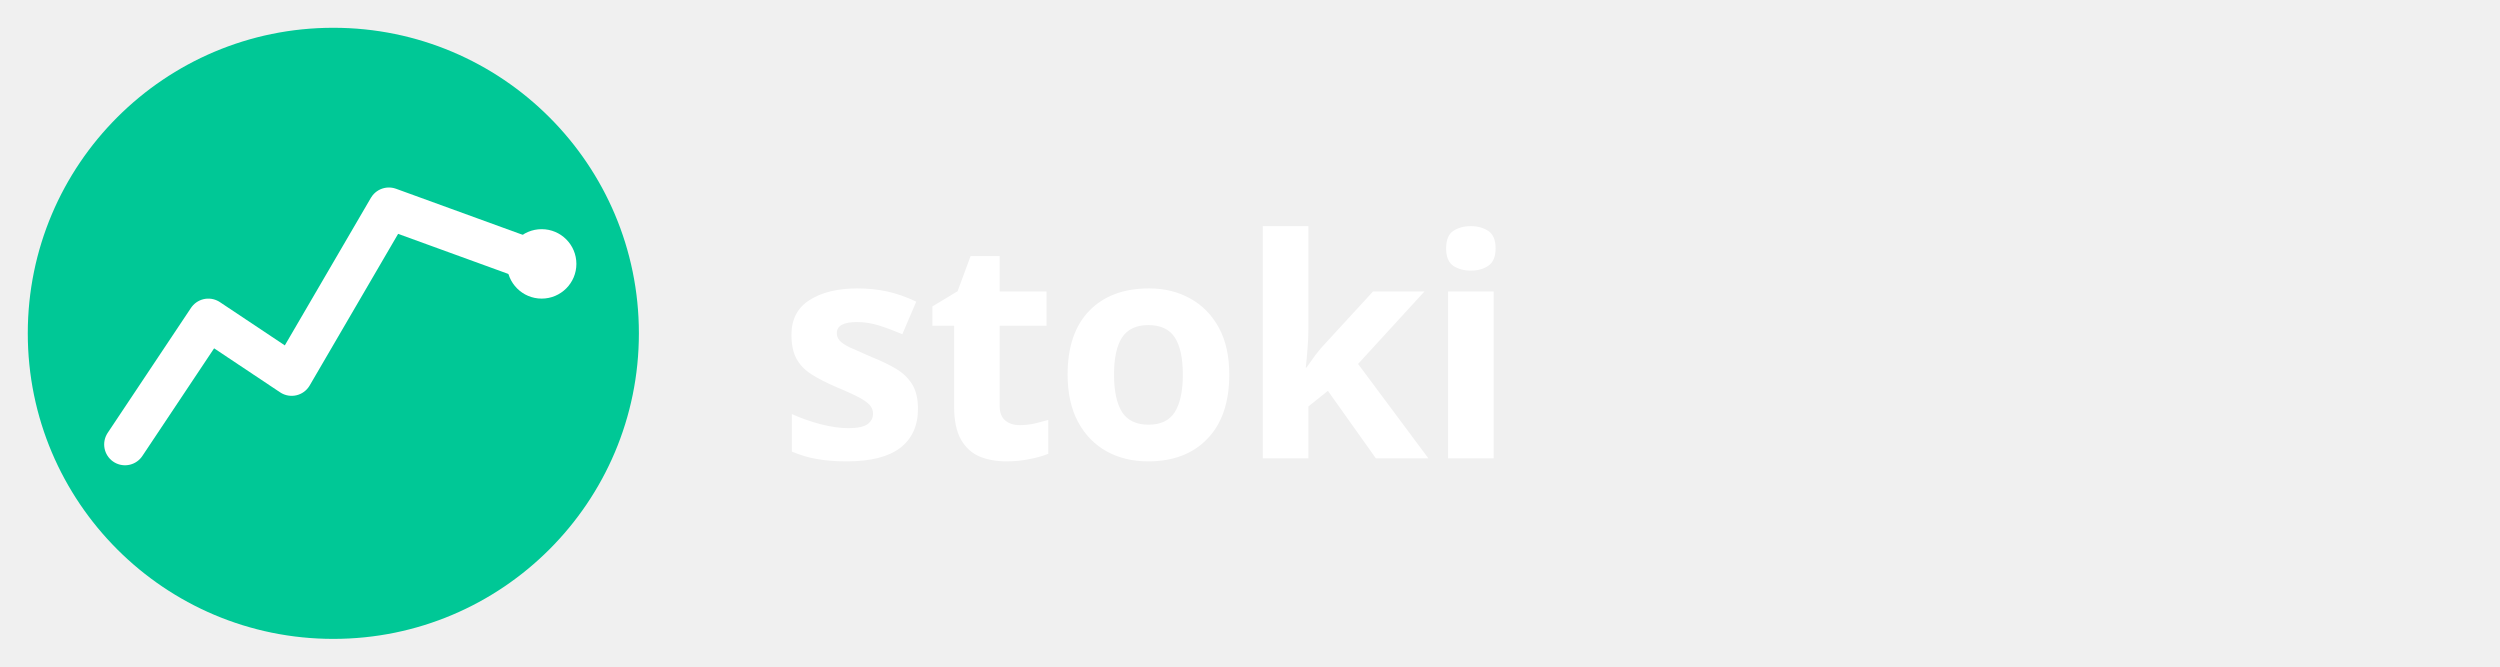
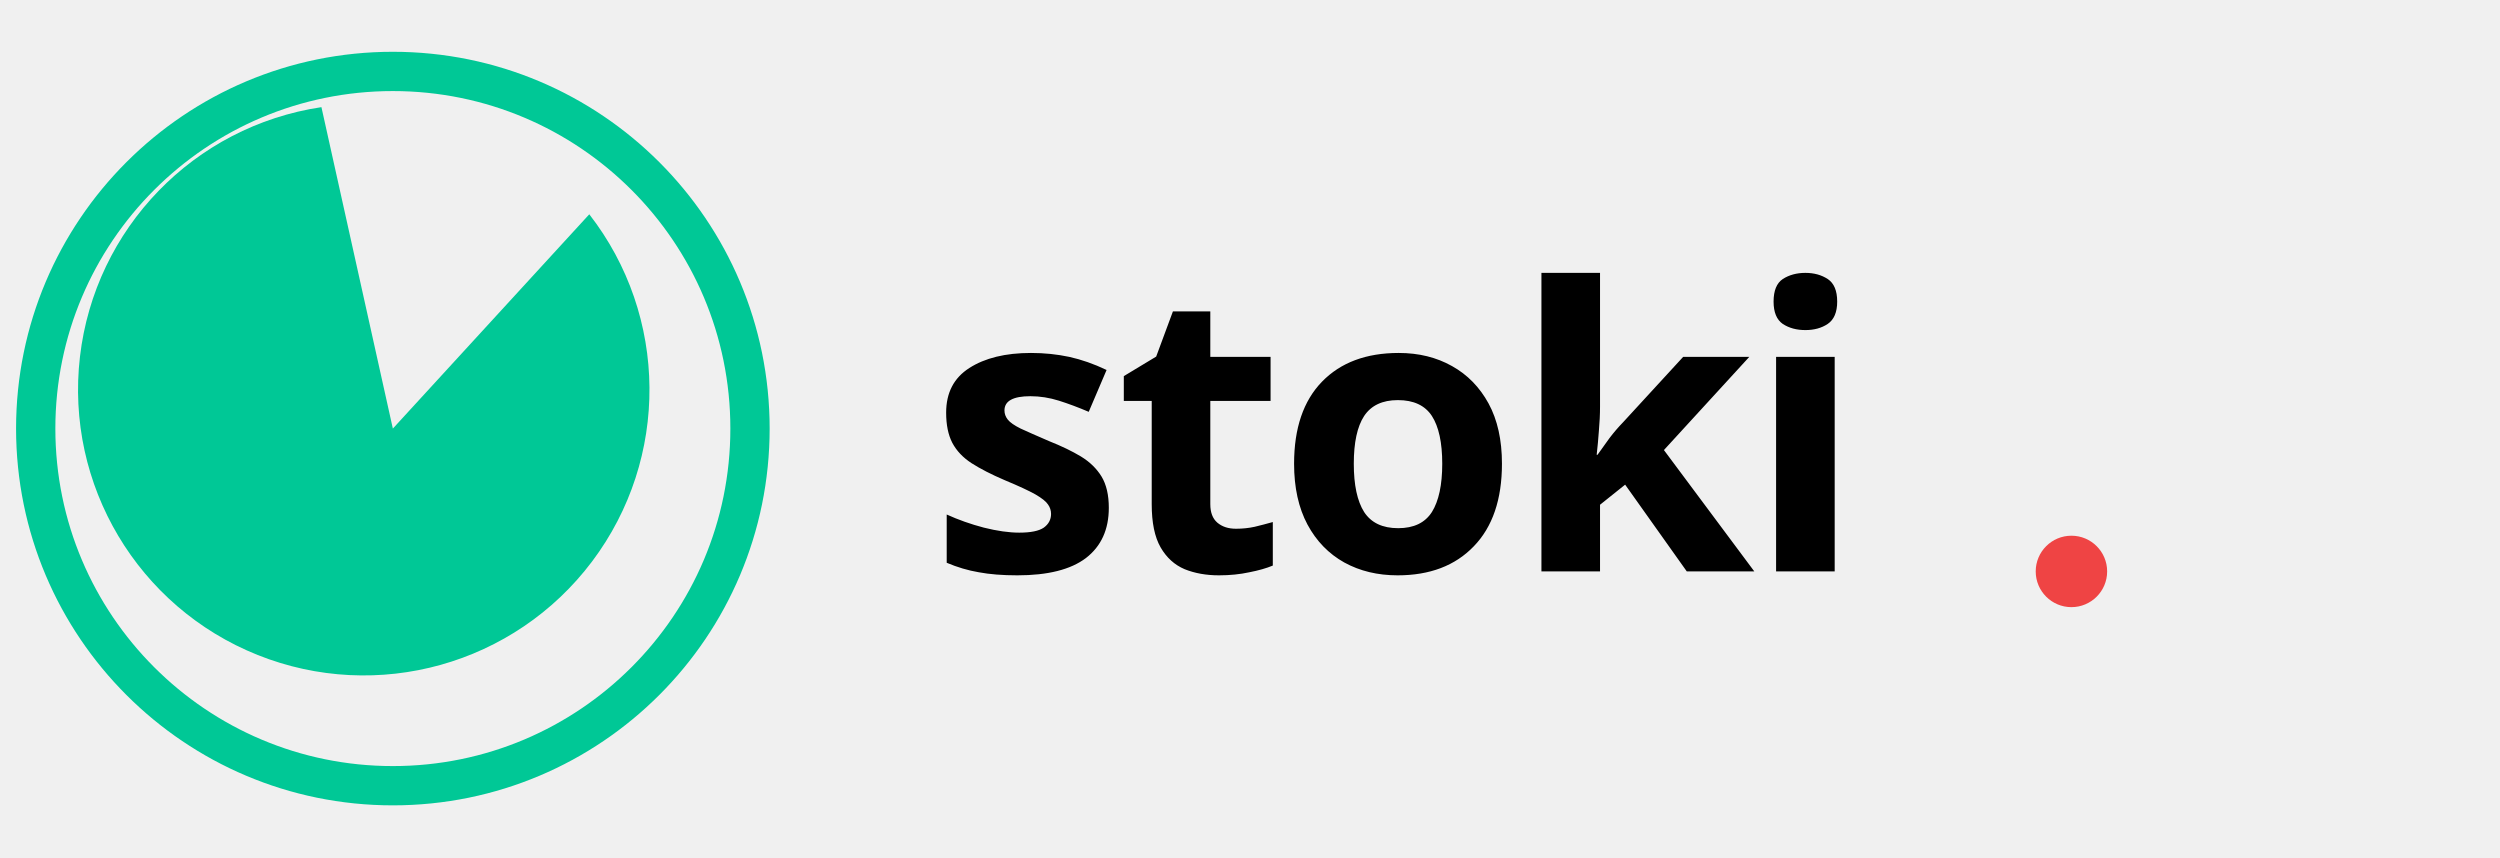
- <svg xmlns="http://www.w3.org/2000/svg" viewBox="0 0 180 48" fill="none">
-   <circle cx="24" cy="24" r="22" fill="#00C896" />
-   <polyline points="9,32 15,23 21,27 28,15 39,19" stroke="white" stroke-width="3" stroke-linecap="round" stroke-linejoin="round" fill="none" />
-   <circle cx="39" cy="19" r="2.5" fill="white" />
-   <text x="56" y="33" font-family="DM Sans, system-ui, sans-serif" font-size="22" font-weight="700" fill="white" letter-spacing="-0.3">stoki</text>
+ <svg xmlns="http://www.w3.org/2000/svg" viewBox="0 0 140 48" fill="none">
+   <circle cx="22" cy="24" r="20" stroke="#00C896" stroke-width="2.2" />
+   <path d="M 22 24 L 33 12 A 16 16 0 1 1 18 6 Z" fill="#00C896" />
+   <text x="52" y="32" font-family="DM Sans, system-ui, sans-serif" font-size="22" font-weight="700" fill="currentColor" letter-spacing="-0.5">stoki</text>
+   <circle cx="116" cy="32" r="2" fill="#EF4444" />
</svg>
